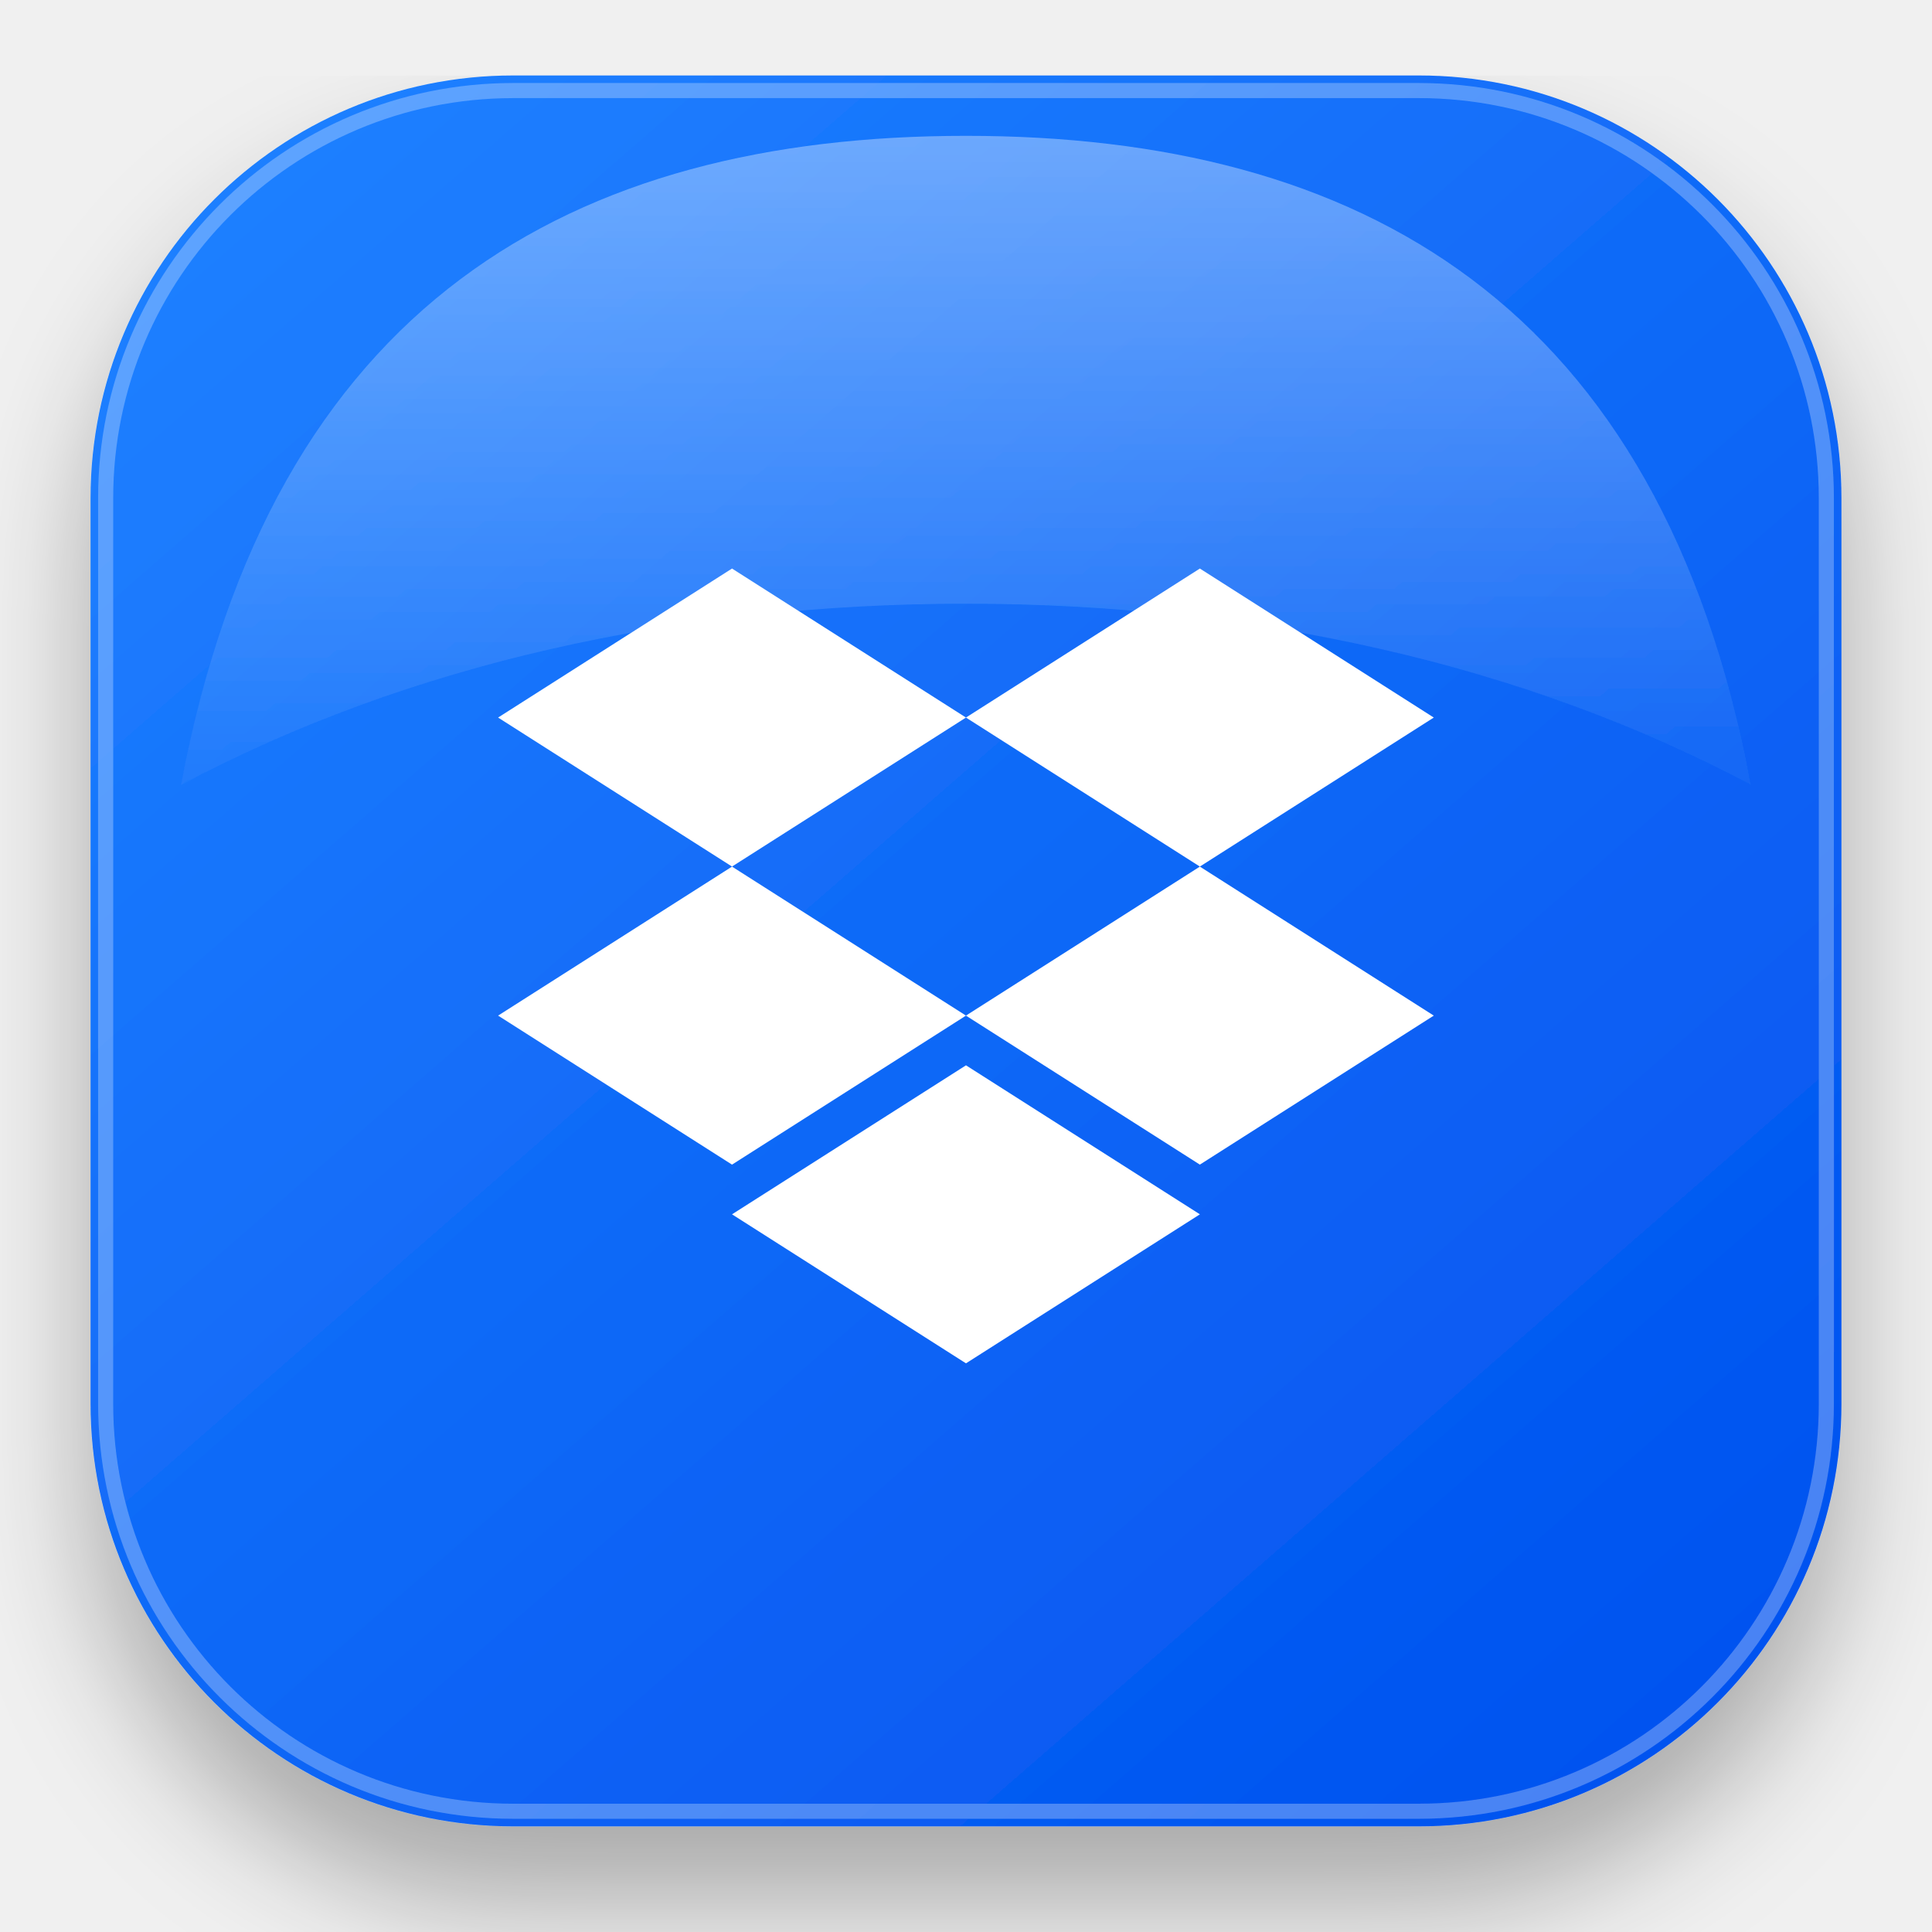
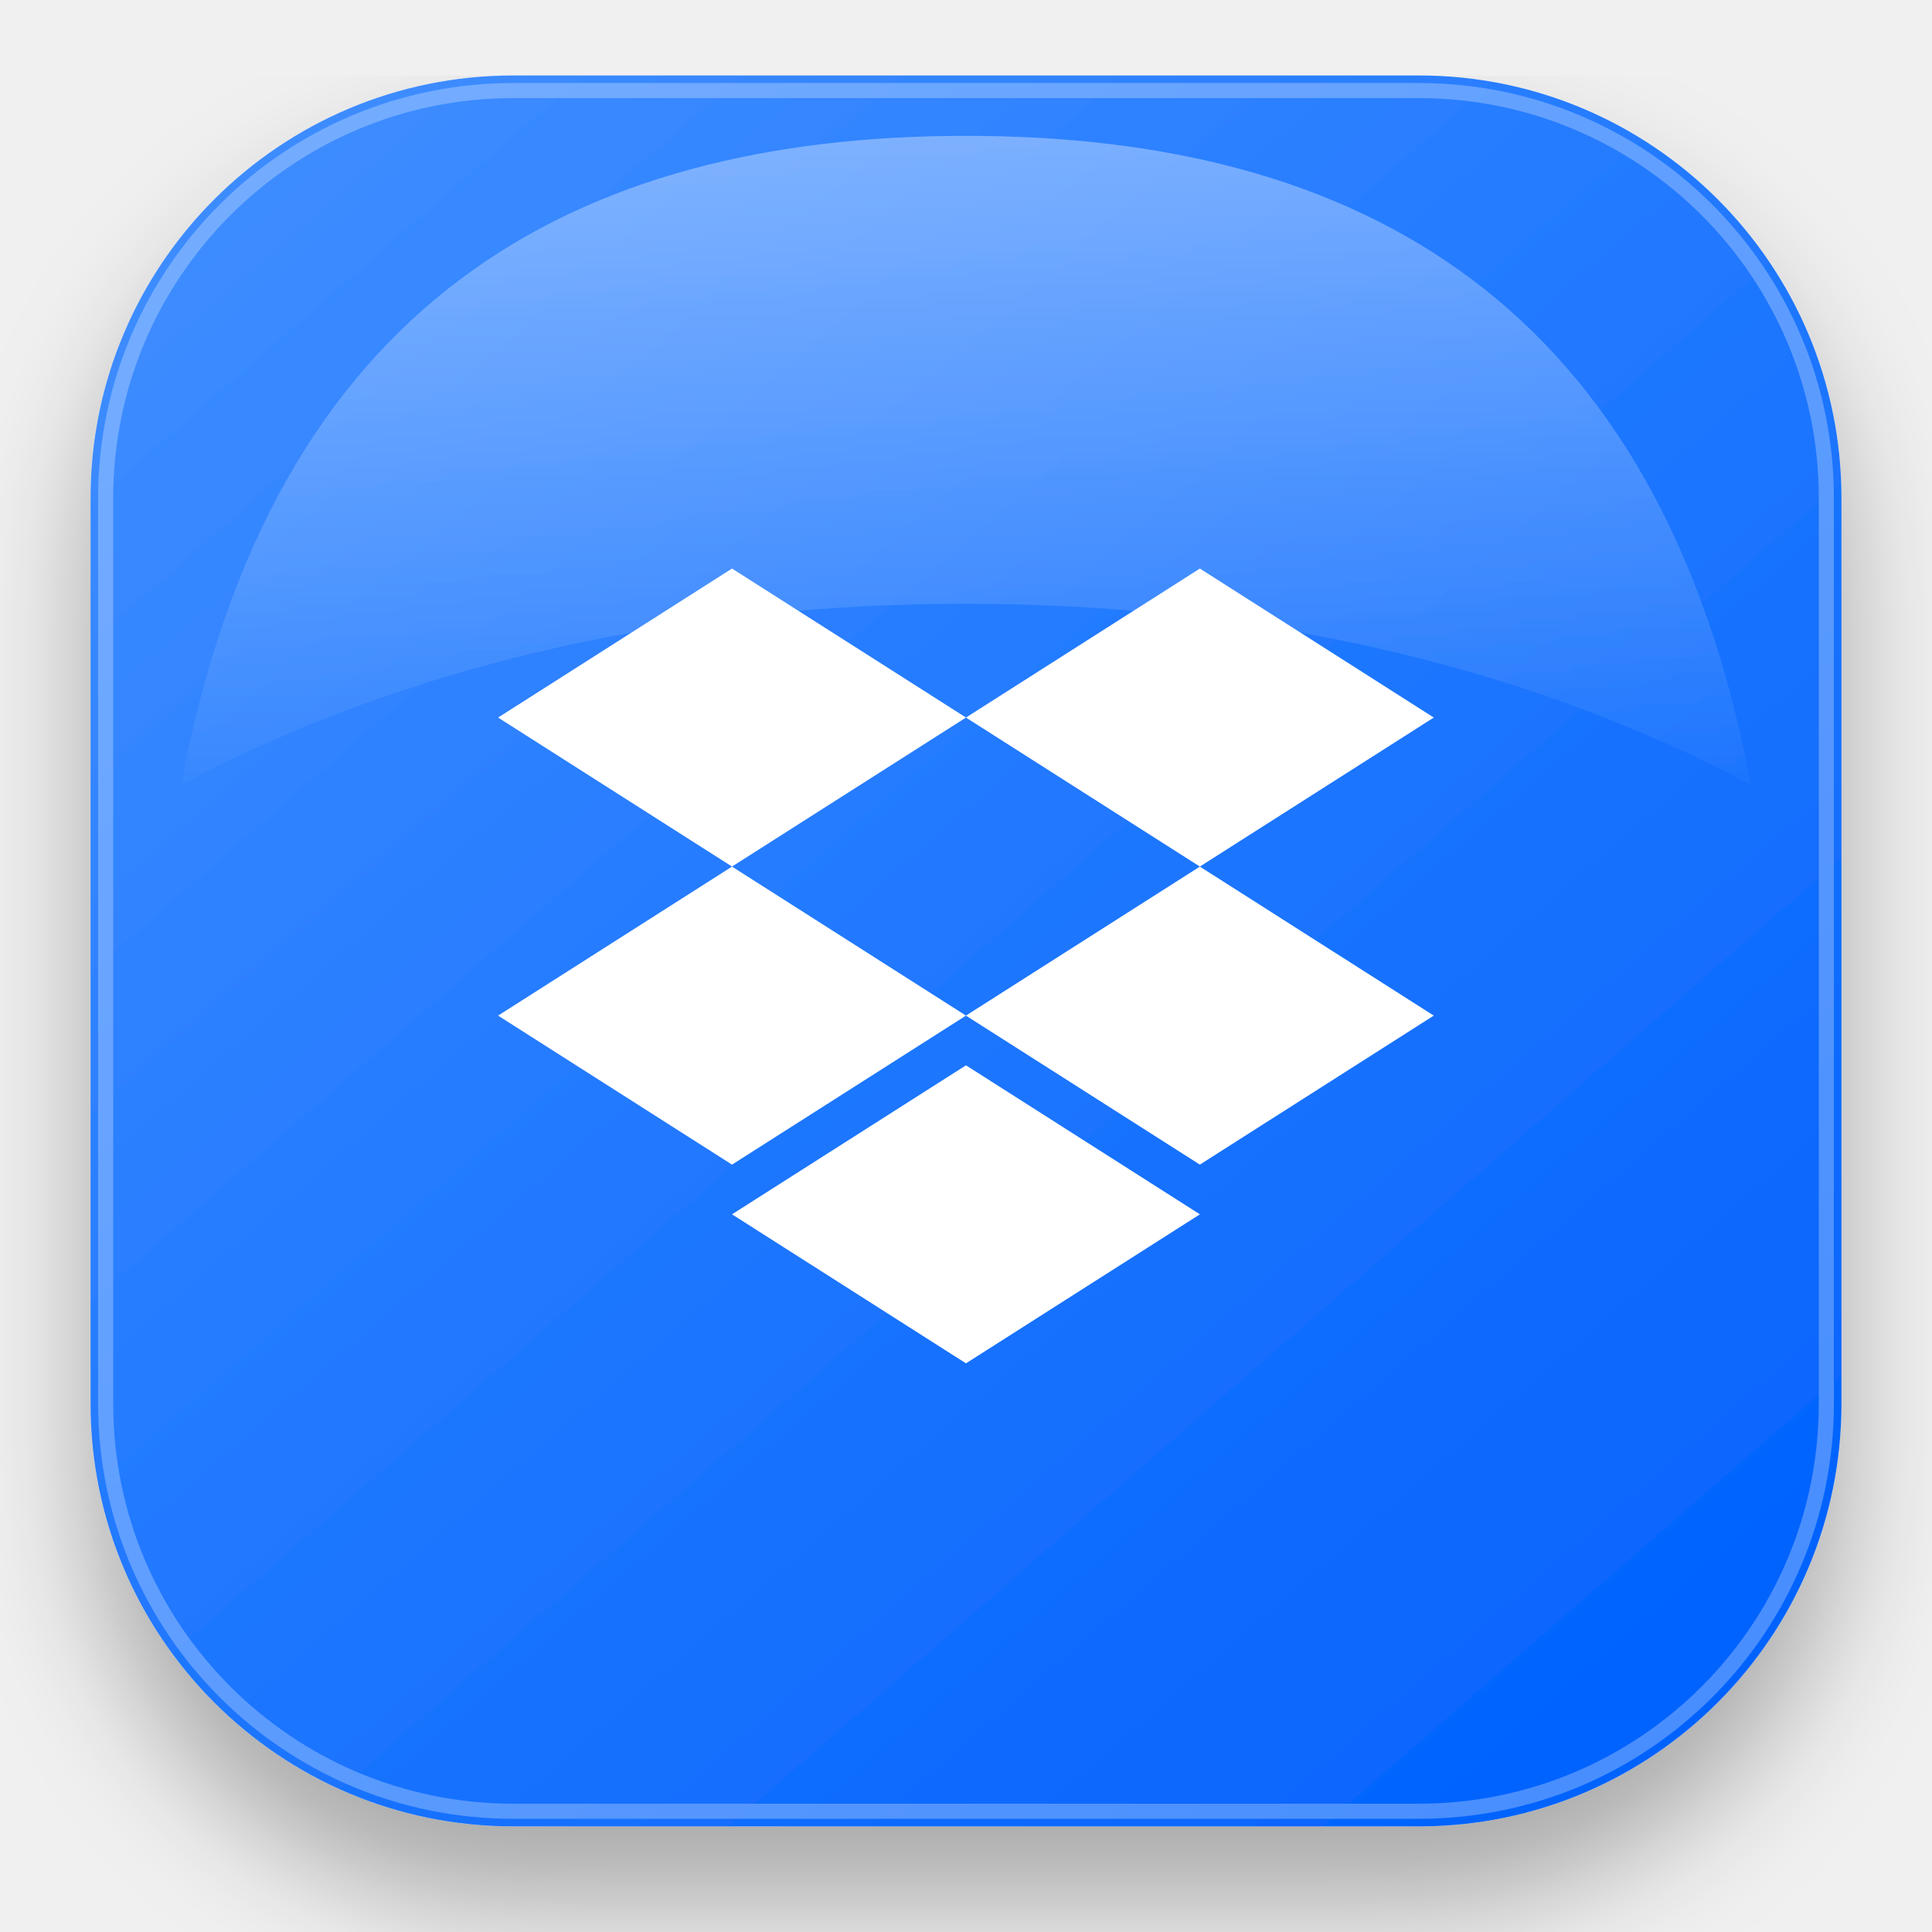
<svg xmlns="http://www.w3.org/2000/svg" viewBox="0 0 128 128" role="img" aria-label="Dropbox">
  <defs>
    <linearGradient id="bg" x1="18" y1="12" x2="112" y2="120" gradientUnits="userSpaceOnUse">
-       <stop stop-color="#1e7fff" />
-       <stop offset="1" stop-color="#0051ef" />
+       <stop stop-color="#3d8cff" />
+       <stop offset="1" stop-color="#0061fe" />
    </linearGradient>
    <linearGradient id="shine" x1="64" y1="7" x2="64" y2="75" gradientUnits="userSpaceOnUse">
      <stop stop-color="#fff" stop-opacity=".38" />
      <stop offset=".72" stop-color="#fff" stop-opacity="0" />
    </linearGradient>
    <filter id="shadow" x="-20%" y="-15%" width="140%" height="160%">
      <feDropShadow dx="0" dy="5" stdDeviation="4" flood-color="#000" flood-opacity=".3" />
    </filter>
  </defs>
  <g filter="url(#shadow)">
    <rect x="6" y="5" width="116" height="116" rx="28" fill="url(#bg)" />
    <rect x="7" y="6" width="114" height="114" rx="27" fill="none" stroke="#fff" stroke-opacity=".28" />
    <path d="M12 52C18 20 38 9 64 9s46 11 52 43c-15-8-33-12-52-12s-37 4-52 12Z" fill="url(#shine)" />
    <path d="M6 1.807L0 5.629l6 3.822 6.001-3.822L6 1.807zM18 1.807l-6 3.822 6 3.822 6-3.822-6-3.822zM0 13.274l6 3.822 6.001-3.822L6 9.452l-6 3.822zM18 9.452l-6 3.822 6 3.822 6-3.822-6-3.822zM6 18.371l6.001 3.822 6-3.822-6-3.822L6 18.371z" fill="#ffffff" transform="translate(33 33) scale(2.583)" />
  </g>
</svg>
